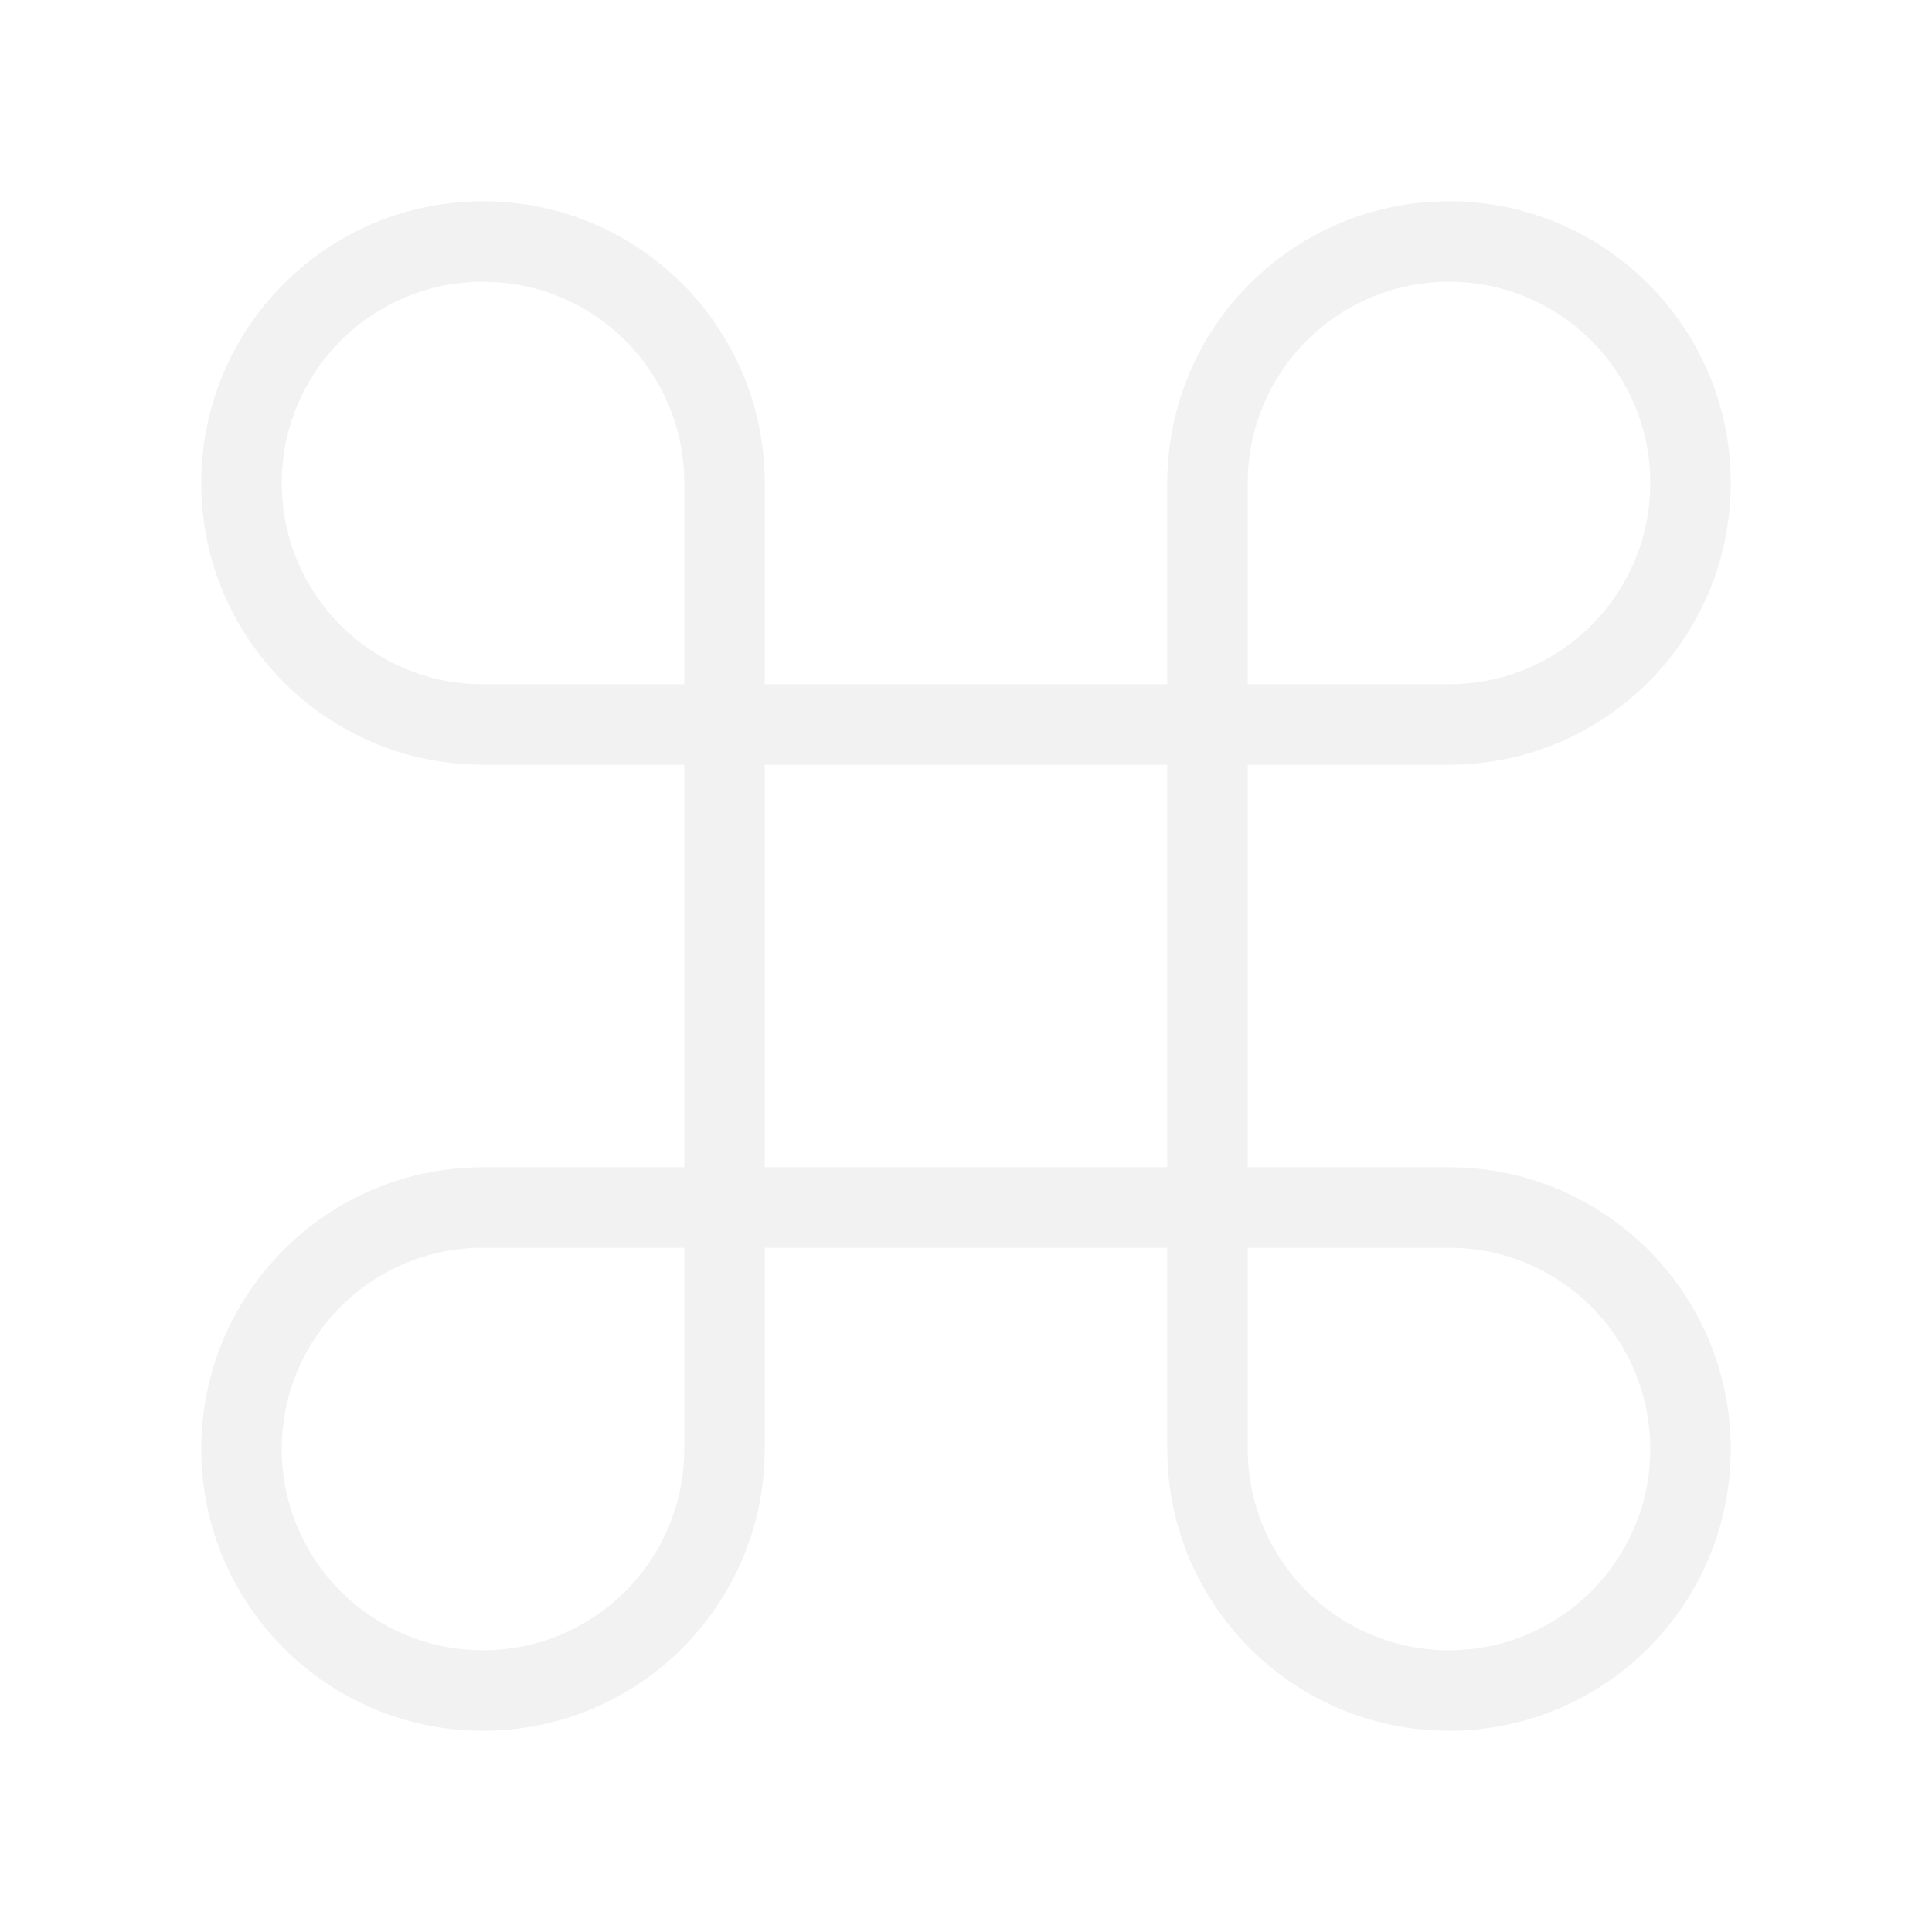
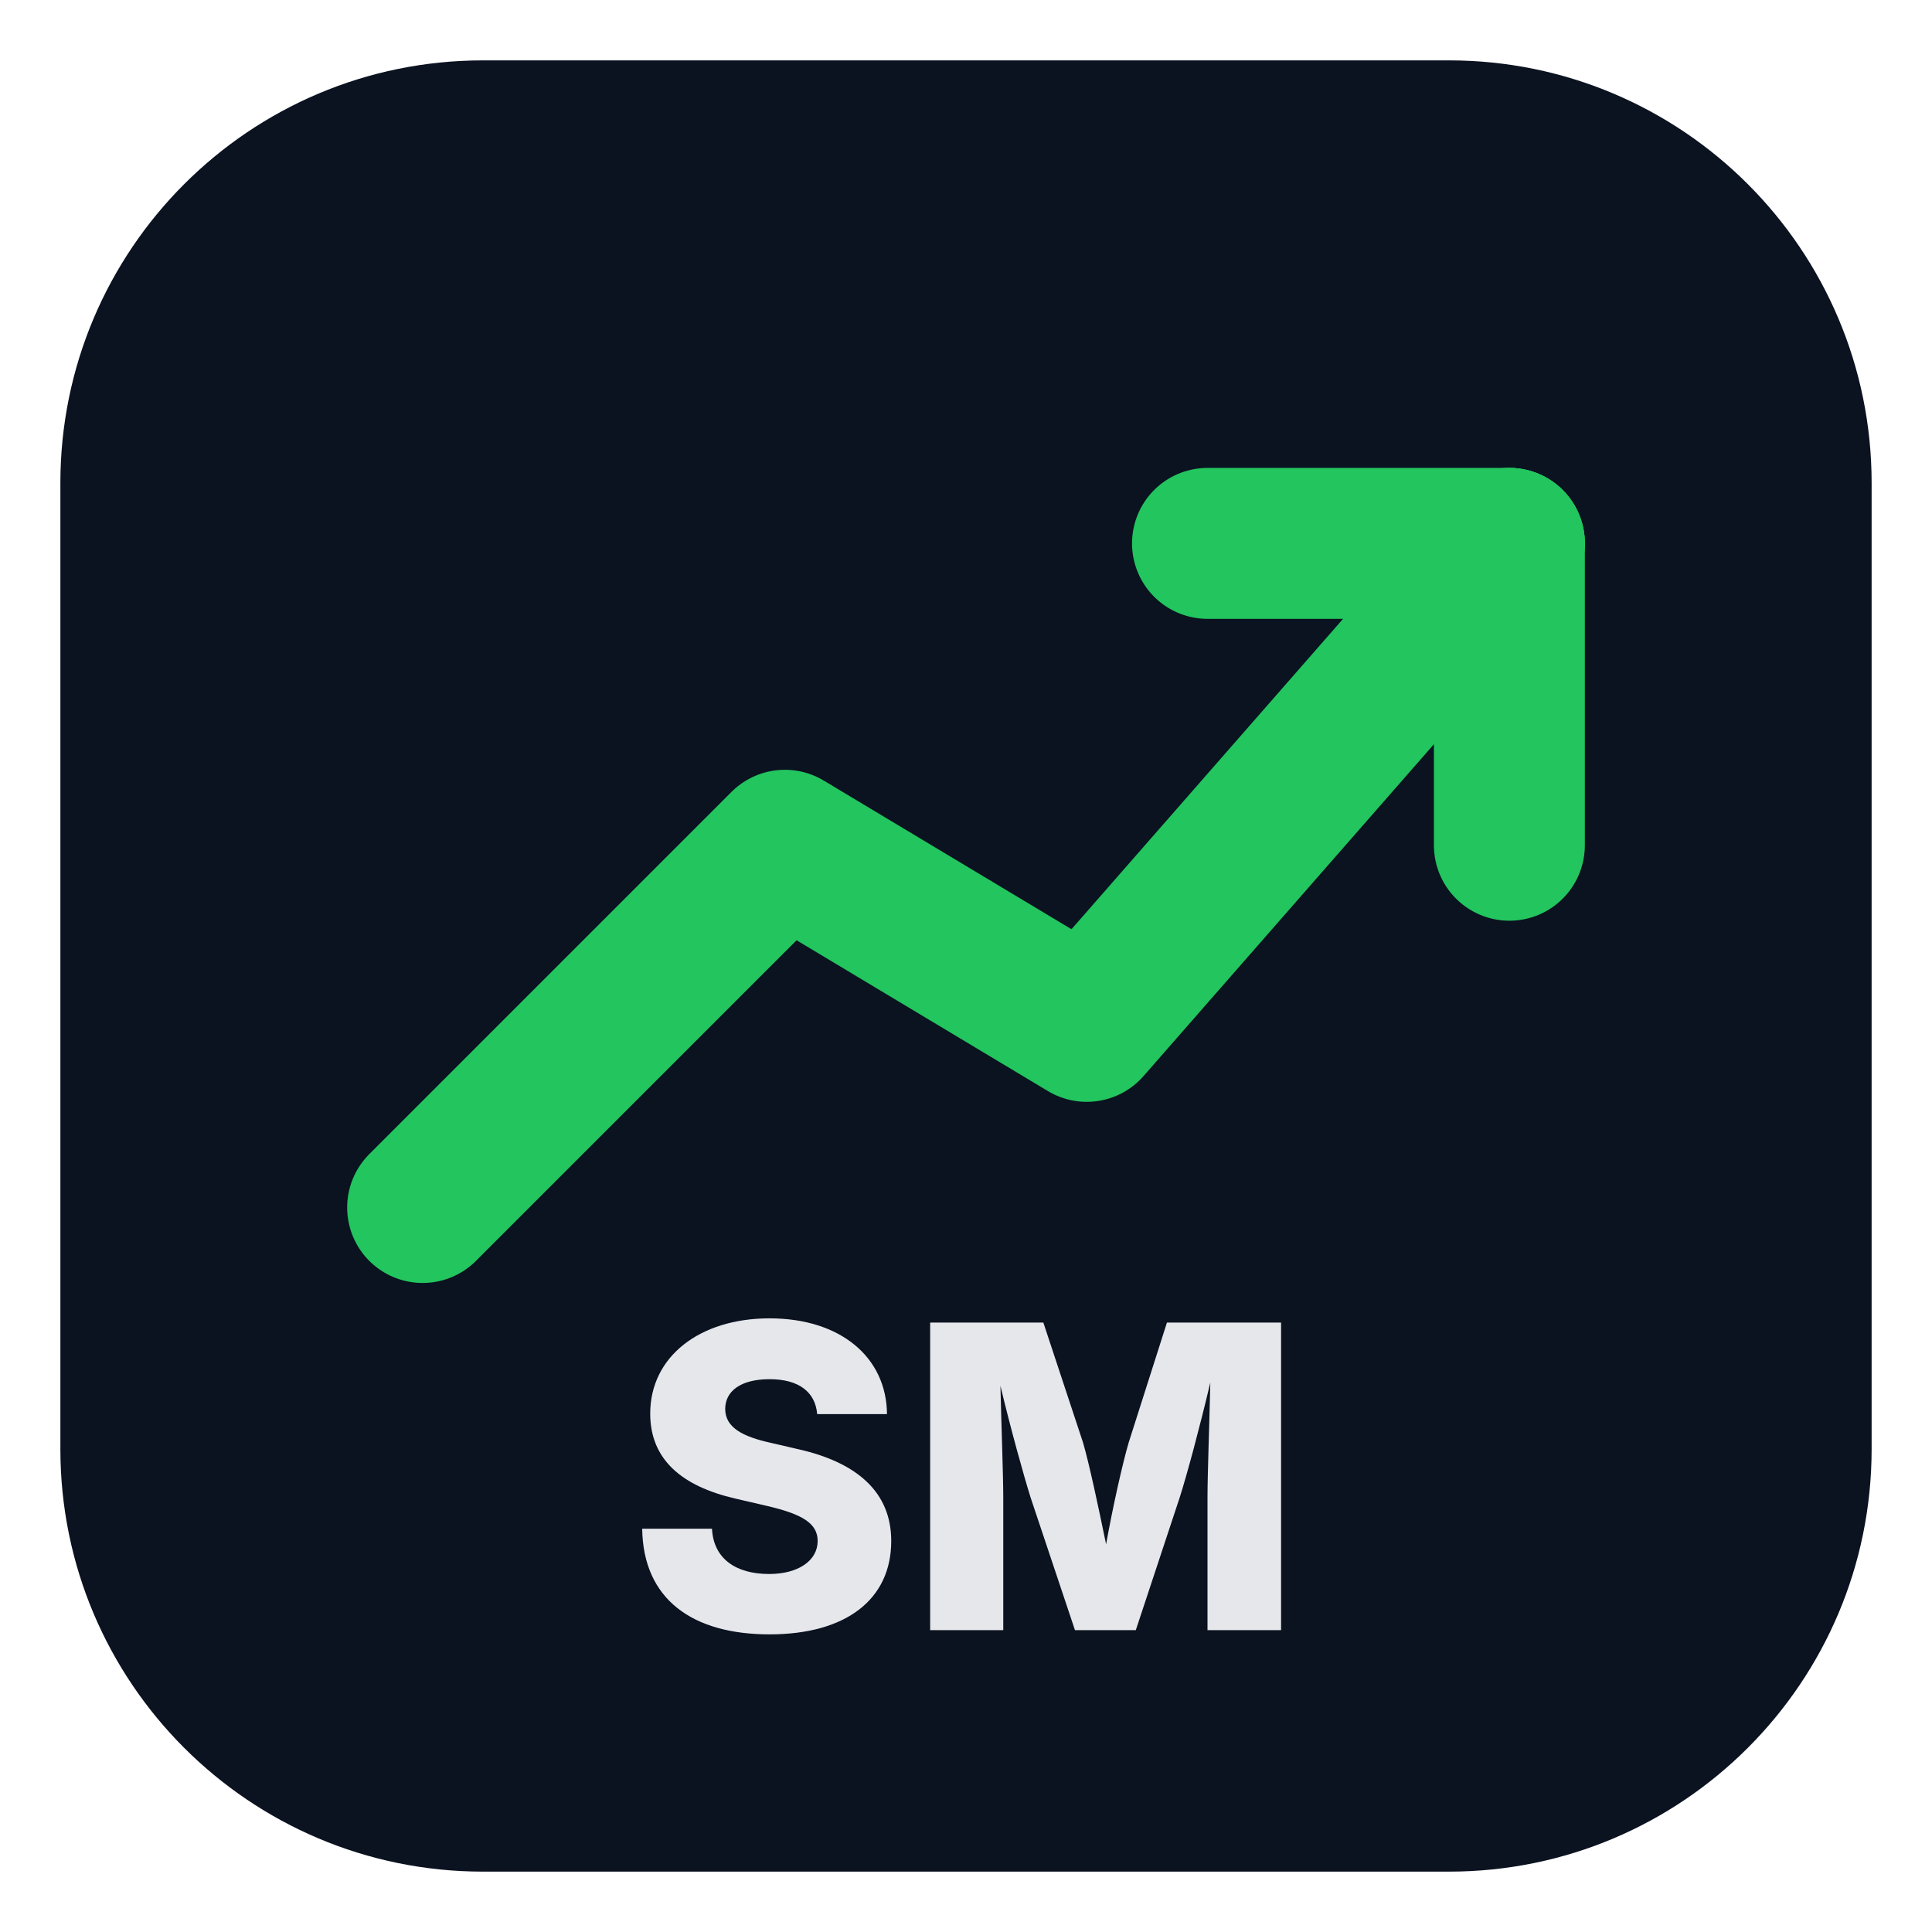
- <svg xmlns="http://www.w3.org/2000/svg" version="1.1" width="24" height="24" viewBox="948,463.5,24,24">
-   <defs>
-     <clipPath id="clip-1">
-       <rect x="948" y="463.5" width="24" height="24" id="clip-1" stroke="none" />
-     </clipPath>
-   </defs>
-   <g fill="none" fill-rule="nonzero" stroke="none" stroke-width="1" stroke-linecap="butt" stroke-linejoin="miter" stroke-miterlimit="10" stroke-dasharray="" stroke-dashoffset="0" font-family="none" font-weight="none" font-size="none" text-anchor="none" style="mix-blend-mode: normal">
-     <g>
-       <g id="Group 1">
-         <g clip-path="url(#clip-1)" id="Group 1">
-           <path d="M963,469.5v12c0,1.657 1.343,3 3,3c1.657,0 3,-1.343 3,-3c0,-1.657 -1.343,-3 -3,-3h-12c-1.657,0 -3,1.343 -3,3c0,1.657 1.343,3 3,3c1.657,0 3,-1.343 3,-3v-12c0,-1.657 -1.343,-3 -3,-3c-1.657,0 -3,1.343 -3,3c0,1.657 1.343,3 3,3h12c1.657,0 3,-1.343 3,-3c0,-1.657 -1.343,-3 -3,-3c-1.657,0 -3,1.343 -3,3" id="Path 1" stroke="#f2f2f2" />
-         </g>
-       </g>
-     </g>
-   </g>
+ <svg xmlns="http://www.w3.org/2000/svg" viewBox="0 0 64 64">
+   <rect x="2" y="2" width="60" height="60" rx="14" fill="#0b1220" />
+   <path d="M14 40 L26 28 L36 34 L50 18" fill="none" stroke="#22c55e" stroke-width="5" stroke-linecap="round" stroke-linejoin="round" />
+   <path d="M50 18 L50 28" fill="none" stroke="#22c55e" stroke-width="5" stroke-linecap="round" />
+   <path d="M50 18 L40 18" fill="none" stroke="#22c55e" stroke-width="5" stroke-linecap="round" />
+   <text x="32" y="54" text-anchor="middle" font-family="Inter, system-ui, sans-serif" font-size="14" font-weight="800" fill="#e5e7eb">SM</text>
</svg>
